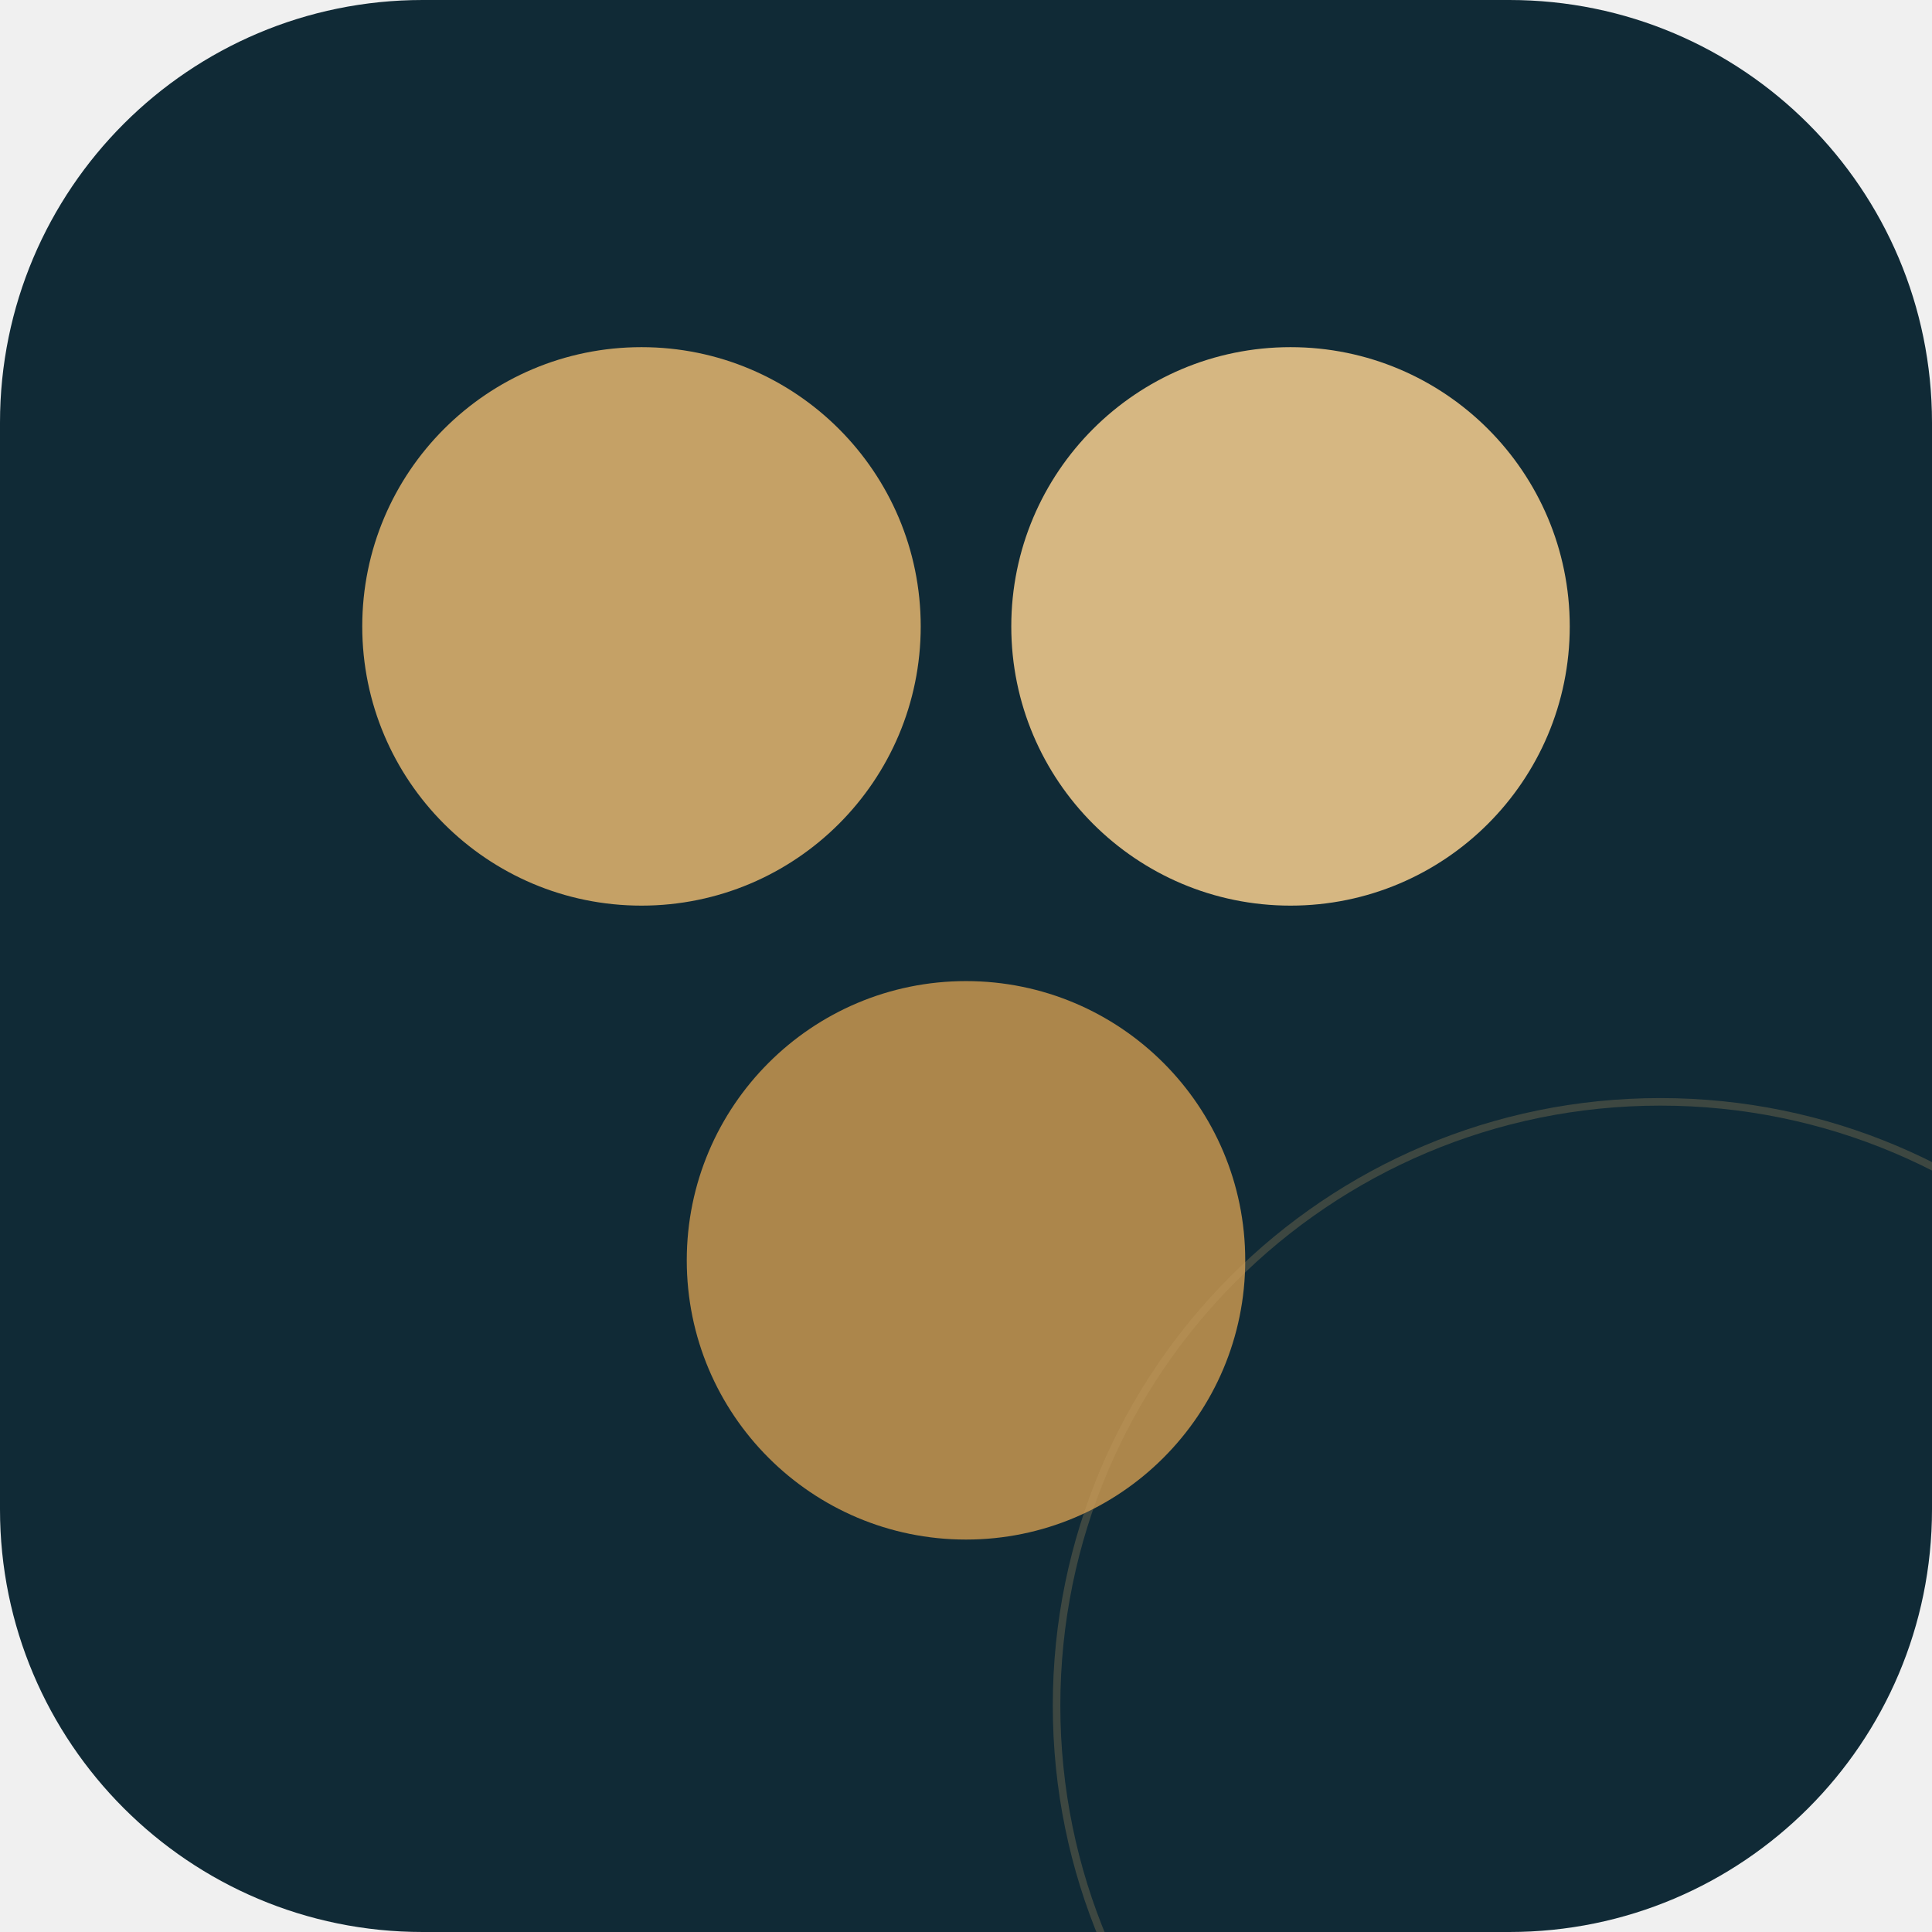
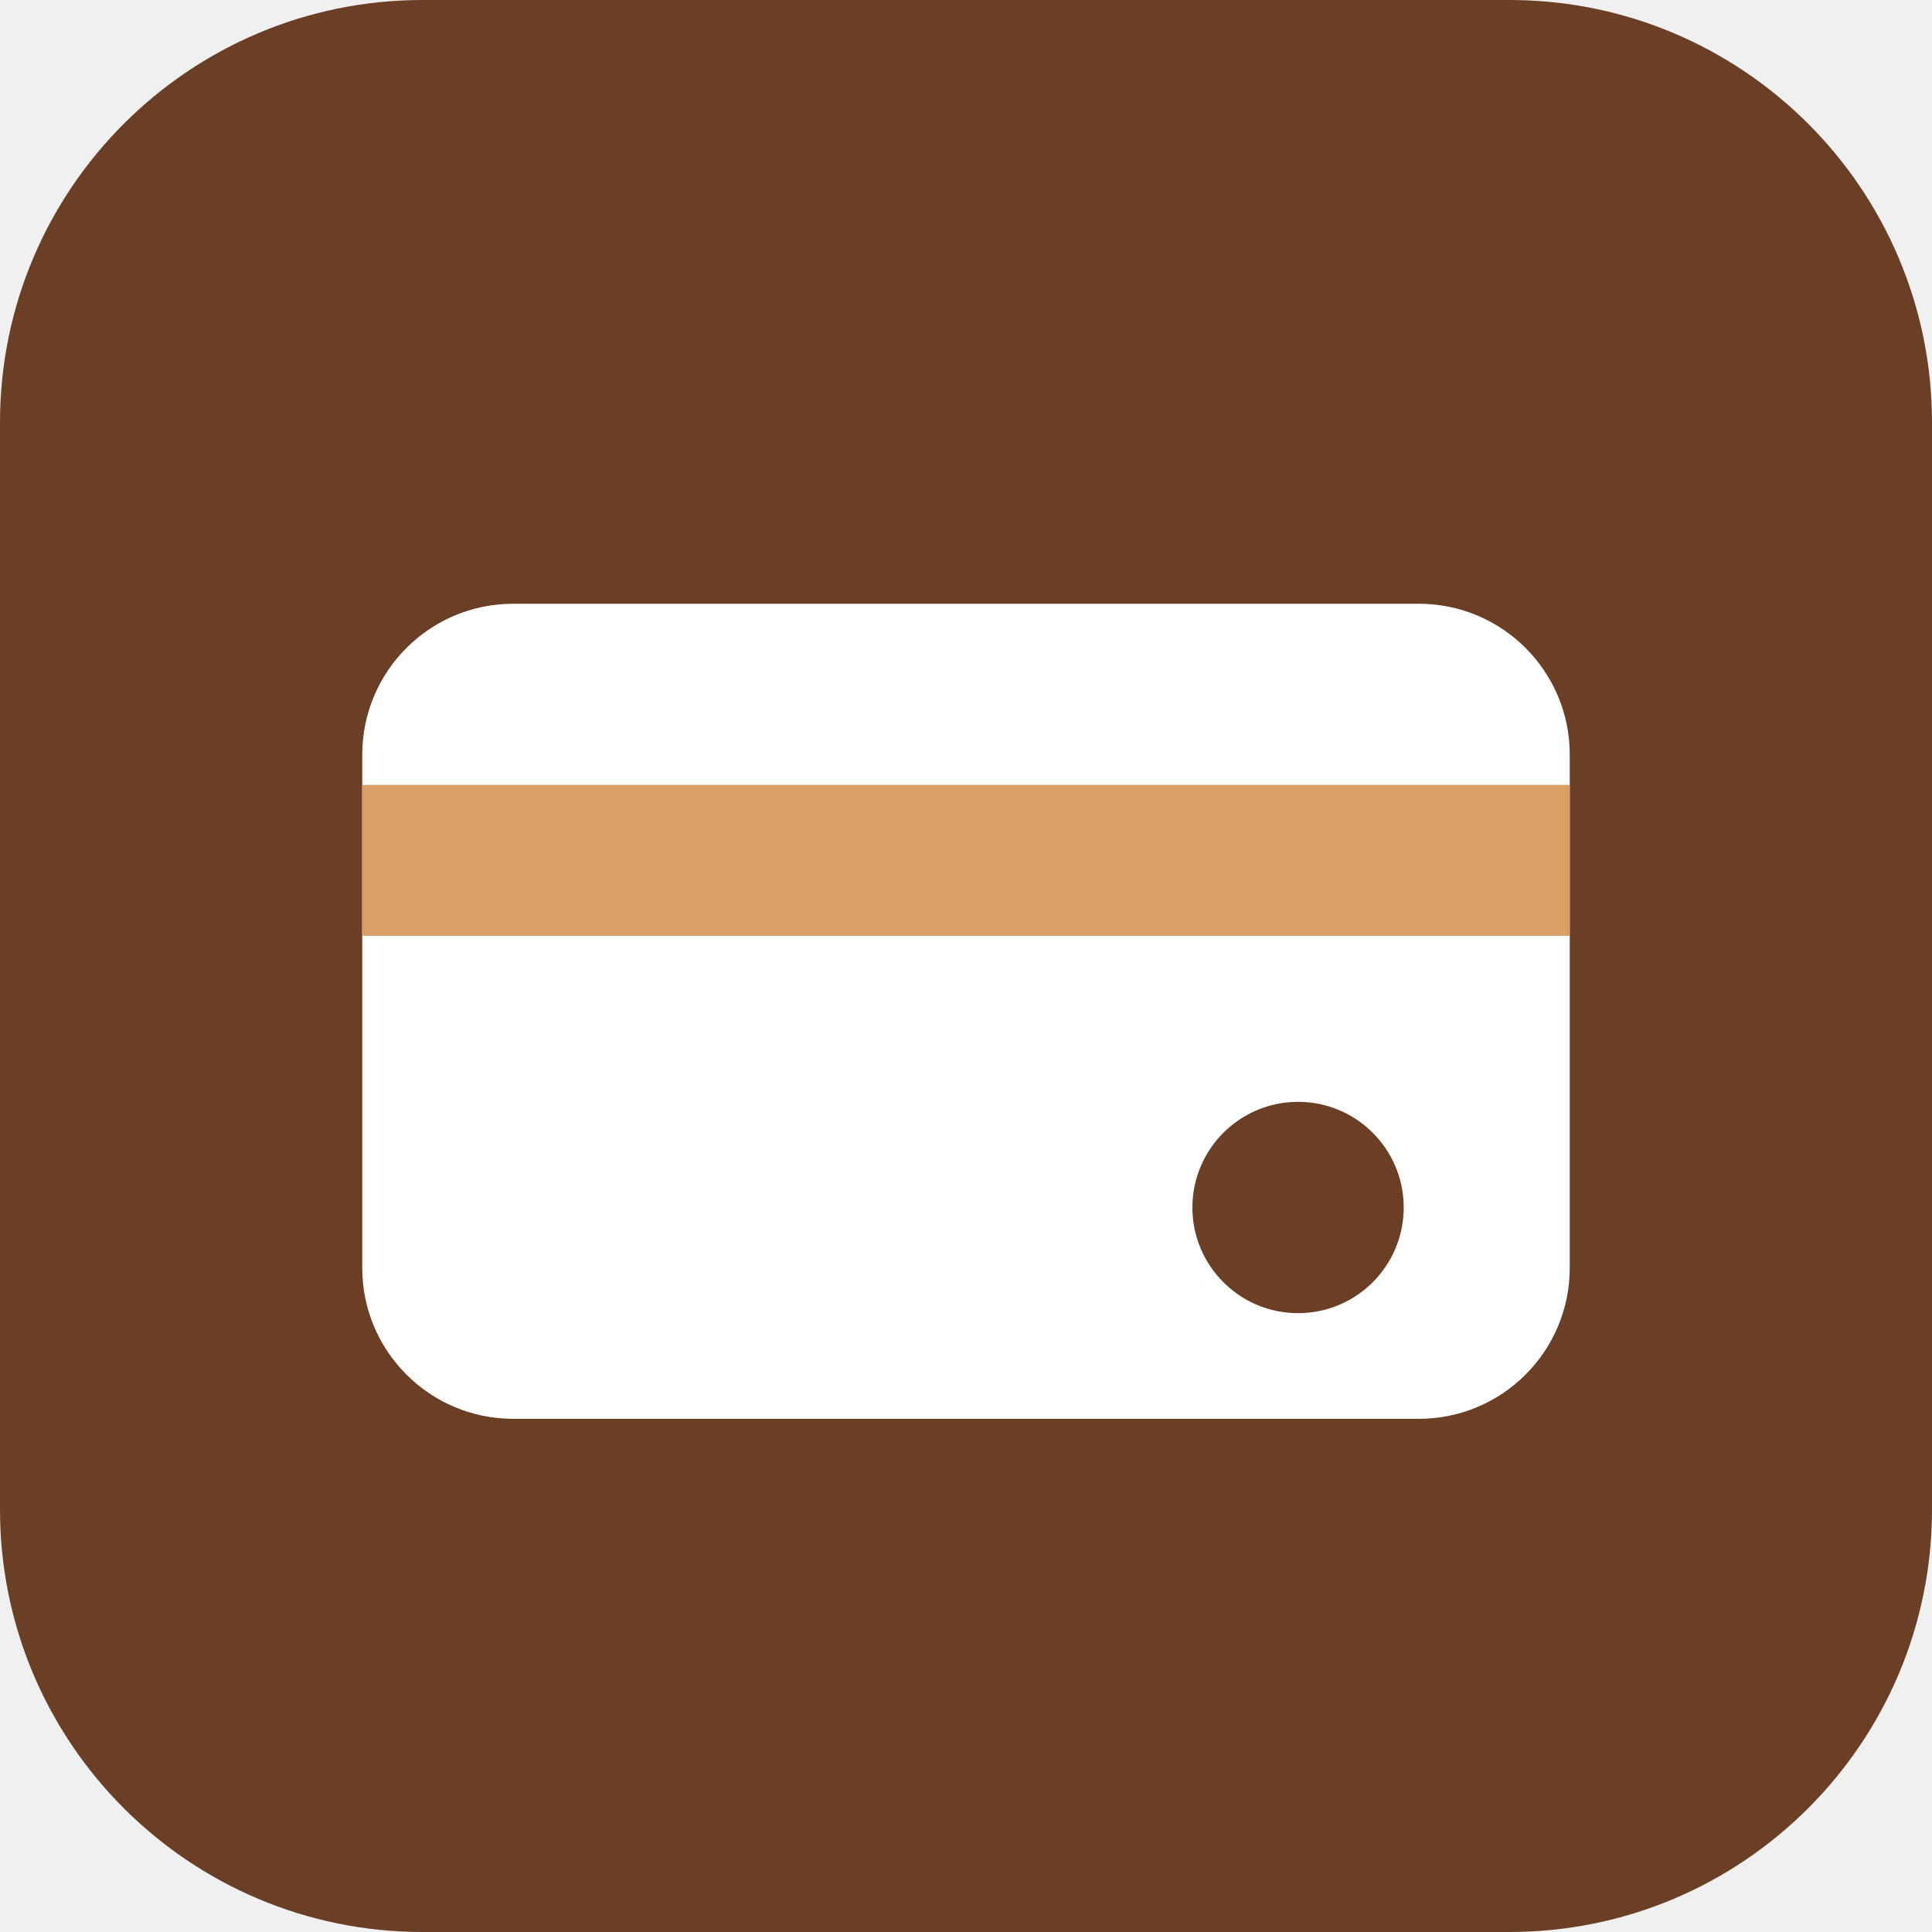
- <svg xmlns="http://www.w3.org/2000/svg" viewBox="0 0 512 512">
-   <rect width="512" height="512" rx="112" fill="#102A36" />
-   <circle cx="170" cy="166" r="74" fill="#C5A166" />
-   <circle cx="342" cy="166" r="74" fill="#D6B782" />
-   <circle cx="256" cy="334" r="74" fill="#AC864B" />
-   <circle cx="440" cy="452" r="160" fill="none" stroke="#C5A166" stroke-opacity=".25" stroke-width="2" />
+ <svg xmlns="http://www.w3.org/2000/svg" viewBox="0 0 64 64">
+   <rect width="64" height="64" rx="14" fill="#6b3e26" />
+   <rect x="12" y="20" width="40" height="27" rx="5" fill="#fff" />
+   <rect x="12" y="26" width="40" height="5" fill="#d9a066" />
+   <circle cx="43" cy="40" r="3.5" fill="#6b3e26" />
</svg>
